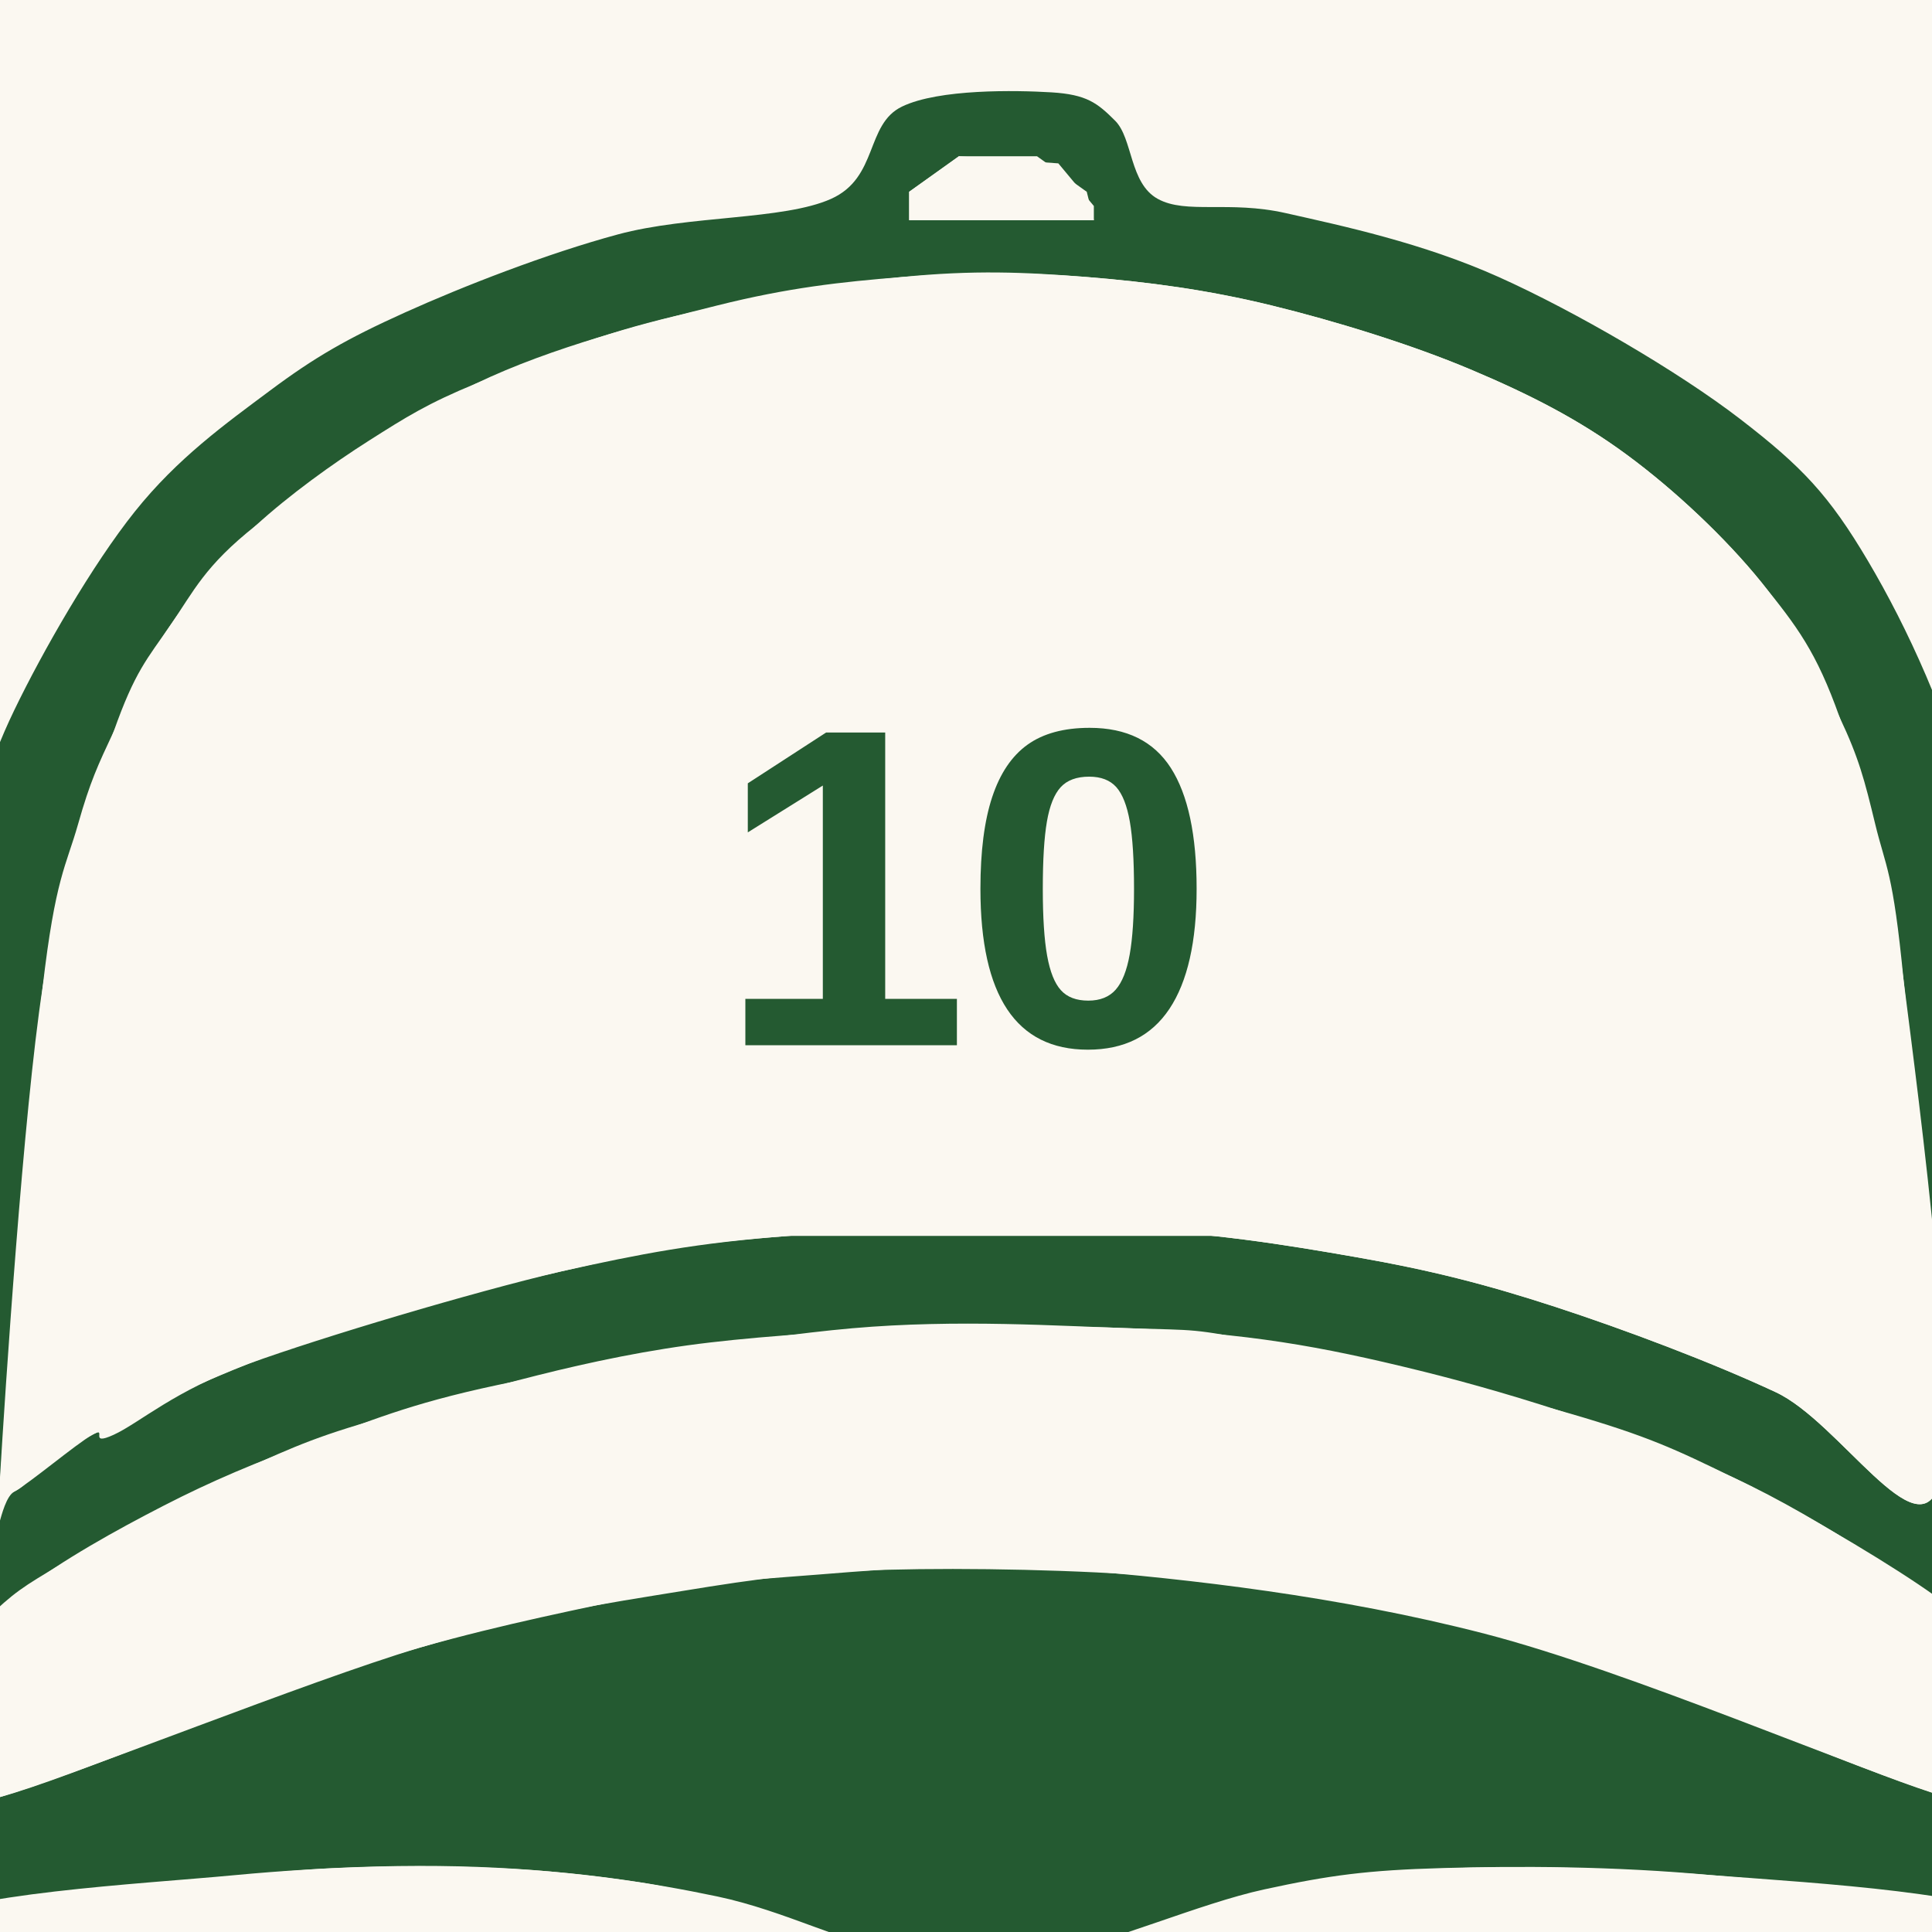
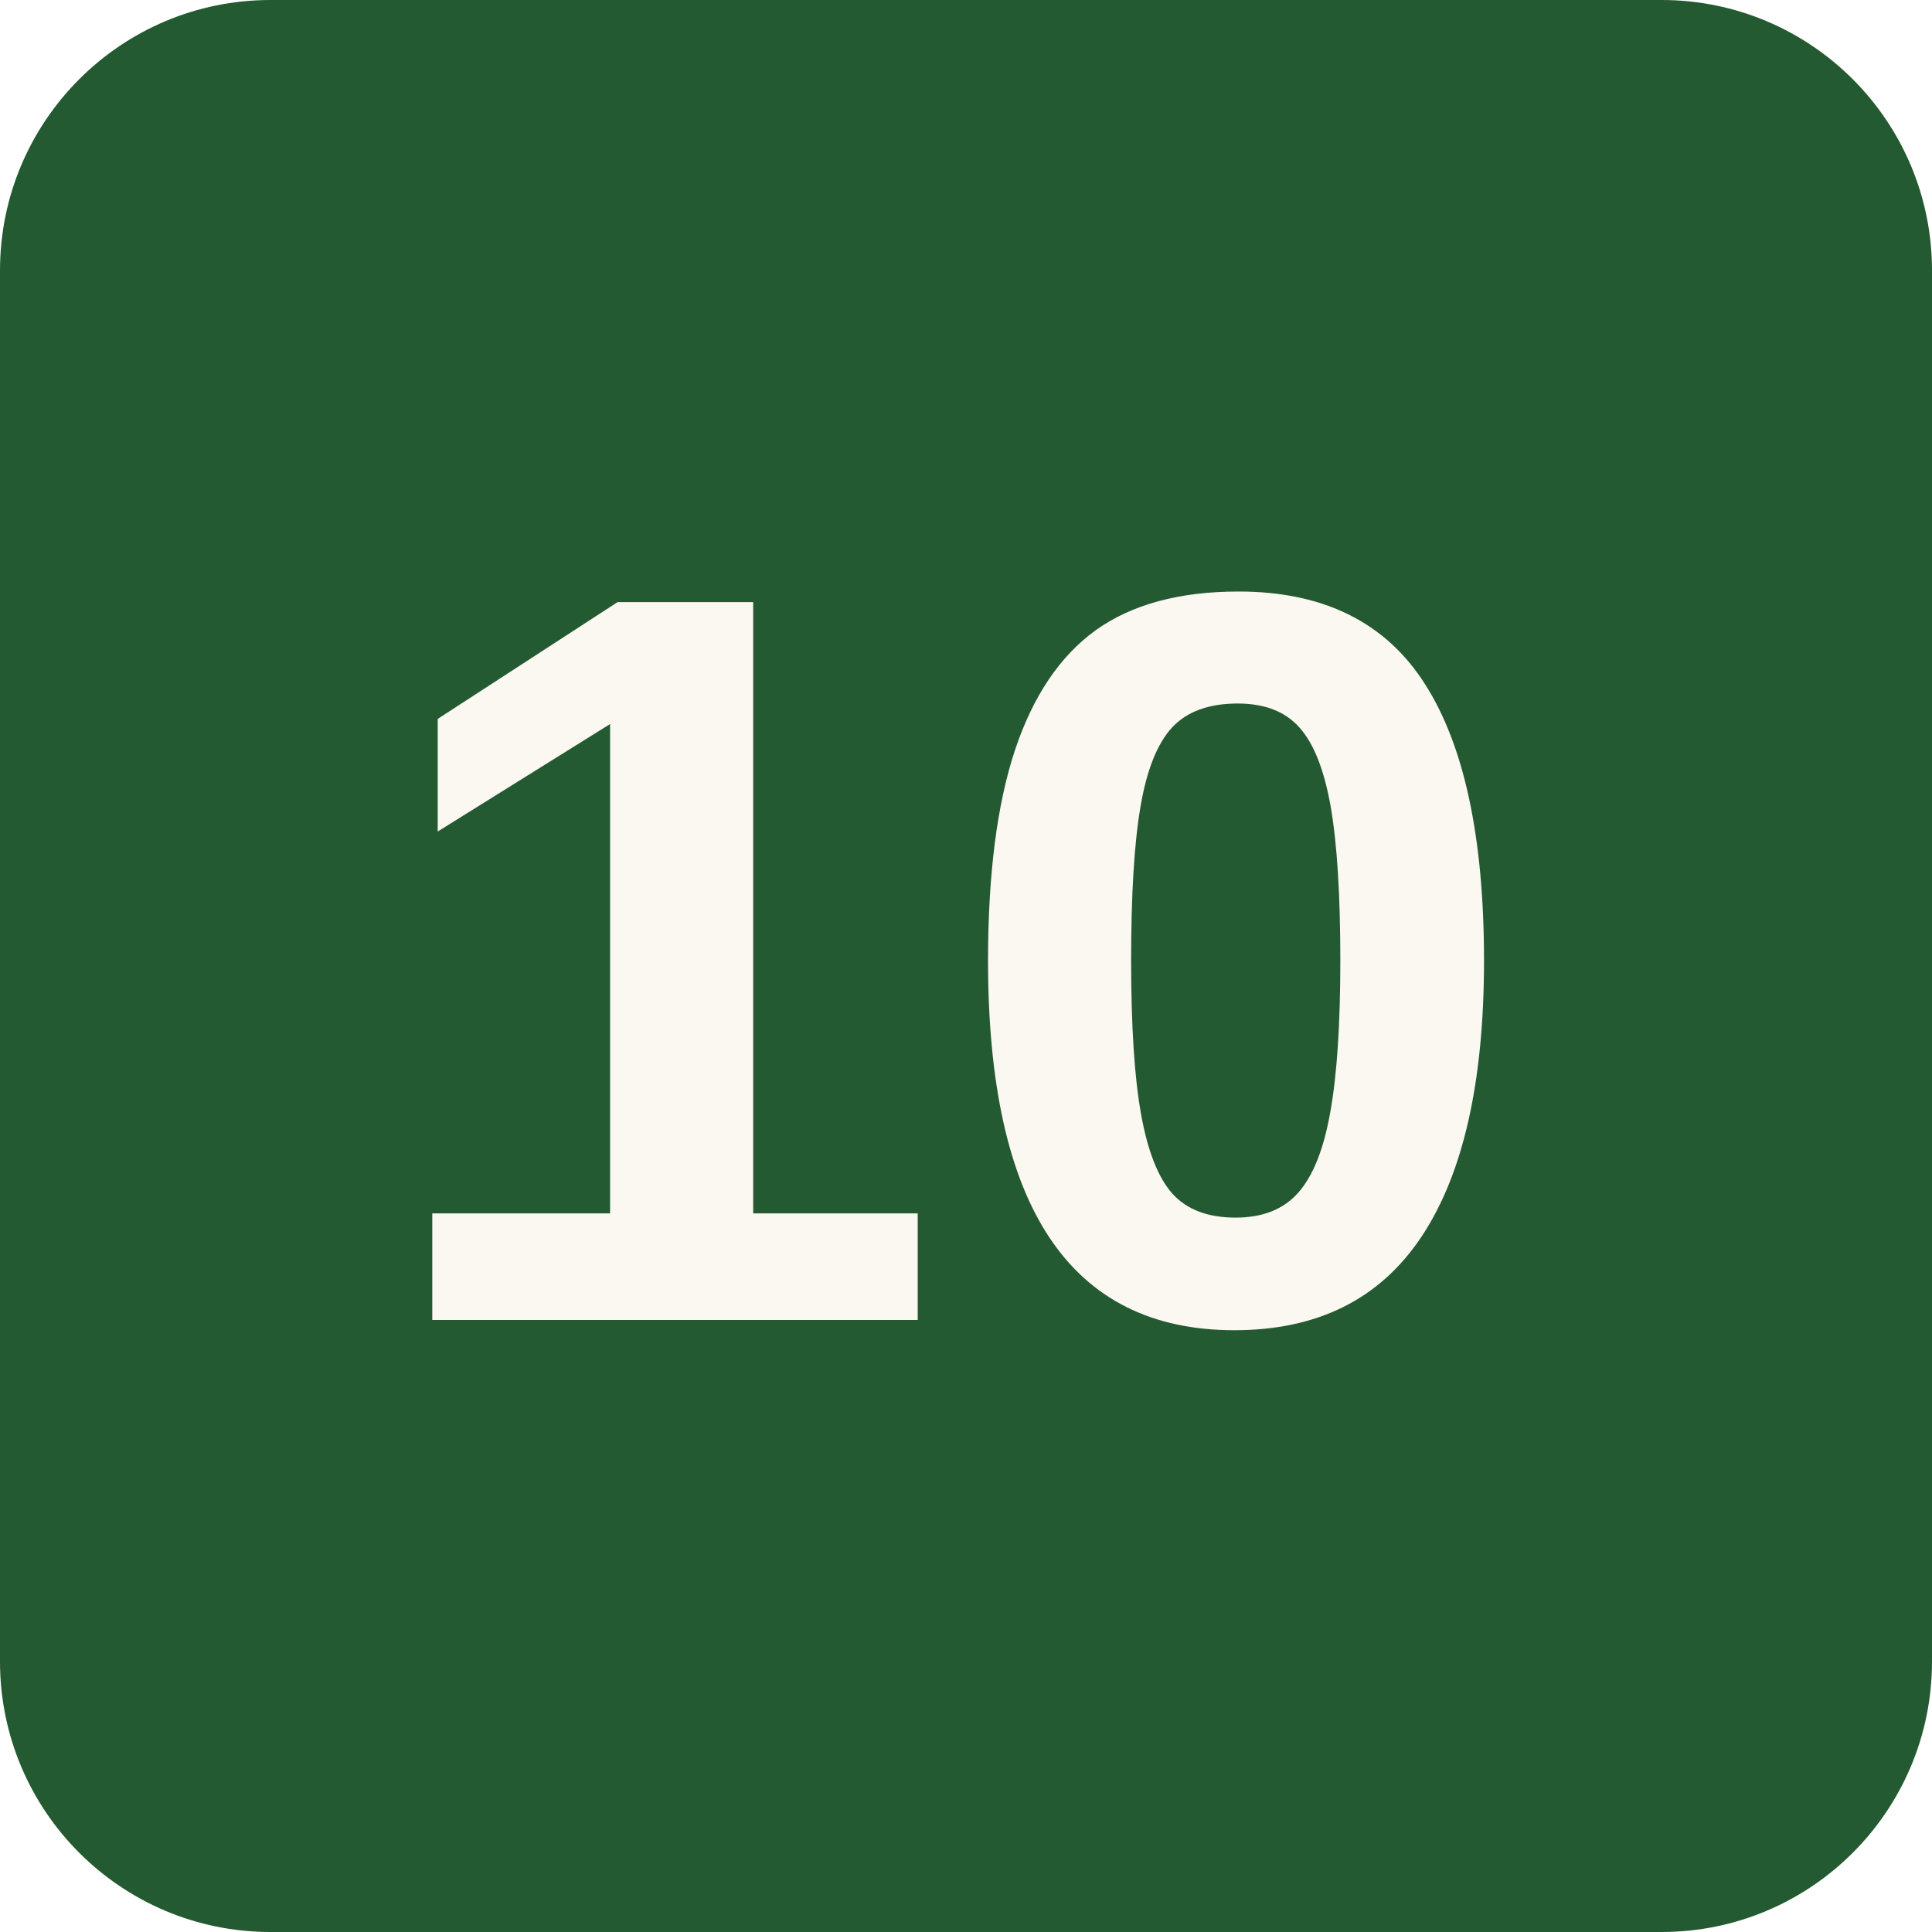
- <svg xmlns="http://www.w3.org/2000/svg" viewBox="472 128 272 272" role="img" aria-label="Teskeið">
-   <rect x="472" y="128" width="272" height="272" fill="#fbf8f1" />
-   <path d="M62 631C61.5 612.2 62 586.8 63 569C64 551.2 65.7 539.3 68 524C70.3 508.7 72.7 494.8 77 477C81.3 459.2 88 435 94 417C100 399 105.7 385.3 113 369C120.3 352.7 128.7 335.5 138 319C147.3 302.5 157.2 286.7 169 270C180.8 253.3 195.5 234.5 209 219C222.5 203.5 236.8 189.3 250 177C263.2 164.7 275 155 288 145C301 135 312.3 126.7 328 117C343.7 107.3 365.2 95.3 382 87C398.8 78.7 410.8 73.5 429 67C447.2 60.5 472.7 52.7 491 48C509.3 43.3 521.7 41.3 539 39C556.3 36.7 576.8 34.7 595 34C613.2 33.3 631.8 34 648 35C664.2 36 676 37.3 692 40C708 42.7 727.5 46.7 744 51C760.5 55.3 777.5 61.2 791 66C804.5 70.8 808.8 72 825 80C841.2 88 870.3 103.3 888 114C905.7 124.7 916.3 132.5 931 144C945.7 155.5 962.8 170.5 976 183C989.2 195.5 998.2 205 1010 219C1021.8 233 1035.5 250.3 1047 267C1058.5 283.7 1070.5 304 1079 319C1087.5 334 1091.2 341.3 1098 357C1104.8 372.7 1113.7 394 1120 413C1126.3 432 1131.7 451.7 1136 471C1140.3 490.3 1143.7 511.3 1146 529C1148.3 546.7 1149.3 559.7 1150 577C1150.7 594.3 1151 613.3 1150 633C1149 652.7 1146.5 676.7 1144 695C1141.5 713.3 1139.8 723.7 1135 743C1130.2 762.3 1121.5 791.8 1115 811C1108.5 830.2 1102.8 842.8 1096 858C1089.2 873.2 1083 886.2 1074 902C1065 917.8 1053.2 937 1042 953C1030.8 969 1019.3 983.7 1007 998C994.7 1012.3 980 1027.3 968 1039C956 1050.7 945.3 1059.5 935 1068C924.7 1076.5 920.5 1080.3 906 1090C891.5 1099.7 866.5 1115.8 848 1126C829.5 1136.2 811.8 1144 795 1151C778.2 1158 764 1163 747 1168C730 1173 711 1177.7 693 1181C675 1184.3 655.7 1186.7 639 1188C622.3 1189.3 610.7 1189.7 593 1189C575.3 1188.3 552 1186.7 533 1184C514 1181.3 496.7 1177.7 479 1173C461.3 1168.3 445.3 1163.2 427 1156C408.7 1148.8 386.3 1138.8 369 1130C351.7 1121.2 337 1112 323 1103C309 1094 299.2 1087.3 285 1076C270.8 1064.7 252.2 1048.7 238 1035C223.8 1021.3 211.3 1007.3 200 994C188.7 980.7 181.2 971.5 170 955C158.8 938.5 143.2 913.3 133 895C122.8 876.7 116.2 862 109 845C101.8 828 95.7 811.2 90 793C84.3 774.8 79 754.5 75 736C71 717.5 68.2 699.5 66 682C63.8 664.5 62.5 649.8 62 631ZM101 596C100.7 611 101 625.5 102 641C103 656.5 104.8 673.8 107 689C109.2 704.2 110.3 713.3 115 732C119.7 750.7 128.7 782.2 135 801C141.3 819.8 146.3 830.5 153 845C159.7 859.5 166.3 873 175 888C183.7 903 195 920.8 205 935C215 949.2 223.5 959.8 235 973C246.5 986.2 263.3 1003.5 274 1014C284.7 1024.5 288.7 1027.7 299 1036C309.3 1044.3 321.3 1054.2 336 1064C350.7 1073.8 370.2 1086 387 1095C403.8 1104 420.7 1111.5 437 1118C453.3 1124.5 468.7 1129.5 485 1134C501.3 1138.5 519 1142.3 535 1145C551 1147.7 565.5 1149.2 581 1150C596.5 1150.8 612.3 1150.8 628 1150C643.7 1149.2 661.8 1146.8 675 1145C688.2 1143.2 693 1142.5 707 1139C721 1135.5 742.3 1129.8 759 1124C775.7 1118.2 791 1111.7 807 1104C823 1096.3 840.2 1087 855 1078C869.8 1069 883 1059.8 896 1050C909 1040.2 920.3 1030.8 933 1019C945.7 1007.2 959.8 992.8 972 979C984.2 965.2 995.3 951 1006 936C1016.7 921 1027.3 904 1036 889C1044.7 874 1051 861.3 1058 846C1065 830.7 1071.7 815.3 1078 797C1084.3 778.7 1091.3 755 1096 736C1100.7 717 1103.5 701.8 1106 683C1108.5 664.2 1110.3 641.8 1111 623C1111.7 604.2 1111.2 588 1110 570C1108.8 552 1106.2 530.2 1104 515C1101.8 499.8 1101 495 1097 479C1093 463 1085.8 436.5 1080 419C1074.2 401.5 1068.8 389 1062 374C1055.2 359 1046.5 342.3 1039 329C1031.5 315.7 1027 308 1017 294C1007 280 991.3 259.3 979 245C966.7 230.7 954.7 219 943 208C931.3 197 921.8 188.8 909 179C896.2 169.2 881.7 158.7 866 149C850.3 139.3 830.2 128.5 815 121C799.8 113.5 787.8 108.8 775 104C762.2 99.2 754.5 96.2 738 92C721.5 87.8 693.3 81.8 676 79C658.7 76.2 650.8 75.5 634 75C617.2 74.5 592.7 74.8 575 76C557.3 77.2 542.7 79.5 528 82C513.3 84.5 501.3 87.2 487 91C472.7 94.8 455.5 100.2 442 105C428.5 109.8 420.2 113.2 406 120C391.8 126.8 374 135.5 357 146C340 156.5 317.8 172.5 304 183C290.2 193.5 284.8 198.7 274 209C263.2 219.3 250.7 231.7 239 245C227.3 258.3 214.7 274.2 204 289C193.3 303.8 183.7 319.2 175 334C166.3 348.8 159.7 361 152 378C144.3 395 135.3 417.3 129 436C122.7 454.7 118.2 470.8 114 490C109.8 509.2 106.2 533.3 104 551C101.8 568.7 101.3 581 101 596ZM444 379C443.5 374.8 443.8 369.2 446 364C448.2 358.8 454.3 362.2 457 348C459.7 333.8 460.3 295.3 462 279C463.7 262.7 465 258.5 467 250C469 241.5 470 236.3 474 228C478 219.7 485 207.5 491 200C497 192.5 503.7 187.7 510 183C516.3 178.3 520.8 175.7 529 172C537.2 168.3 549 163.7 559 161C569 158.3 582.3 159 589 156C595.7 153 593.8 145.5 599 143C604.2 140.5 615 140.7 620 141C625 141.3 626.5 142.5 629 145C631.5 147.5 631 153.8 635 156C639 158.2 645 156.2 653 158C661 159.8 672.3 162.2 683 167C693.7 171.8 708.3 180.3 717 187C725.7 193.7 729.5 197.7 735 207C740.5 216.3 746.3 228.8 750 243C753.7 257.2 755.3 274.8 757 292C758.7 309.2 758.5 335.8 760 346C761.5 356.2 763.8 349.2 766 353C768.2 356.8 771.8 364.3 773 369C774.2 373.7 773.5 378 773 381C772.5 384 771.5 385.3 770 387C768.5 388.7 765 382.7 764 391C763 399.3 764.5 425 764 437C763.5 449 763.2 452.7 761 463C758.8 473.3 755.8 487 751 499C746.2 511 738 525.5 732 535C726 544.5 726.8 544.2 715 556C703.2 567.8 671.7 595.2 661 606C650.3 616.8 654 615.3 651 621C648 626.7 645 633.5 643 640C641 646.5 639.7 649.5 639 660C638.3 670.5 635.8 661.7 639 703C642.2 744.3 654.7 867.8 658 908C661.3 948.2 659.5 935.3 659 944C658.5 952.7 656.7 955.5 655 960C653.3 964.5 651.8 967.3 649 971C646.2 974.7 642.3 979 638 982C633.7 985 629.5 987.7 623 989C616.5 990.3 606.3 991.3 599 990C591.7 988.7 584.3 984.8 579 981C573.7 977.2 570.3 973.3 567 967C563.7 960.7 560.2 952.5 559 943C557.8 933.5 556.5 952 560 910C563.5 868 576.7 731.3 580 691C583.3 650.7 580.8 676.7 580 668C579.2 659.3 577.3 647.2 575 639C572.7 630.8 569 624.5 566 619C563 613.5 568 616.8 557 606C546 595.2 513.5 568.3 500 554C486.5 539.7 481.7 529.3 476 520C470.3 510.7 469 506.2 466 498C463 489.8 460.2 482.2 458 471C455.8 459.8 453.8 444.3 453 431C452.2 417.7 453.7 398 453 391C452.3 384 450.5 391 449 389C447.5 387 444.5 383.2 444 379ZM600 155L600 159L626 159L625 155L618 150L607 150ZM472 336C471.3 347.8 471.8 339 474 338C476.2 337 478.2 333.5 485 330C491.8 326.5 504 320.8 515 317C526 313.2 539.7 309.5 551 307C562.3 304.5 570 303 583 302C596 301 615.7 300.5 629 301C642.3 301.5 652.7 303.2 663 305C673.3 306.8 681.2 308.8 691 312C700.8 315.2 713 319.8 722 324C731 328.2 742 346.7 745 337C748 327.3 742.3 284 740 266C737.7 248 734.3 238.3 731 229C727.7 219.7 725 216.2 720 210C715 203.8 707.8 197 701 192C694.2 187 687.3 183.5 679 180C670.7 176.5 660 173.2 651 171C642 168.8 633.7 167.7 625 167C616.3 166.3 607.7 166.3 599 167C590.3 167.7 583 168.5 573 171C563 173.5 549.8 176.8 539 182C528.2 187.2 515.2 196.3 508 202C500.8 207.7 499.3 211.2 496 216C492.7 220.8 491 222.5 488 231C485 239.5 480.7 249.5 478 267C475.3 284.5 472.7 324.2 472 336ZM575 271L578 259L585 254L581 246L582 235L587 230L594 228L605 231L609 236L610 243L608 249L601 254L601 257L608 263L611 255L619 256L614 271L620 276L621 281L611 283L606 278L599 283L586 283L579 279ZM655 265L656 243L665 231L674 228L683 229L693 237L697 250L697 261L694 273L687 281L669 283L661 278ZM522 283L539 231L541 229L552 229L568 269L571 283L560 283L556 272L537 272L533 283ZM624 235L626 230L646 230L645 283L634 282L634 241L625 241ZM591 240L594 248L599 246L600 240L598 238ZM667 247L668 268L671 272L678 273L684 266L684 246L681 241L672 240ZM541 258L541 262L552 262L547 244ZM586 265L589 273L596 274L600 272L600 269L592 260ZM457 371C455.2 375 456.5 378.3 459 380C461.5 381.7 461.7 383.8 472 381C482.3 378.2 507 367.5 521 363C535 358.5 545.7 356.2 556 354C566.3 351.8 571.8 350.8 583 350C594.2 349.2 606.7 347.7 623 349C639.3 350.3 660.5 352.7 681 358C701.5 363.3 733.5 377.2 746 381C758.5 384.8 753.5 381.8 756 381C758.5 380.2 760.7 378.5 761 376C761.3 373.5 759.8 369.2 758 366C756.2 362.8 757 362 750 357C743 352 729 342 716 336C703 330 686.2 324.5 672 321C657.8 317.5 647.7 315.7 631 315C614.3 314.3 589.2 315 572 317C554.8 319 539 324 528 327C517 330 513.8 331.5 506 335C498.2 338.5 487 344.5 481 348C475 351.5 474 352.2 470 356C466 359.8 458.8 367 457 371ZM459 399C451.3 403.5 457.3 414.8 459 419C460.7 423.2 466.3 418.8 469 424C471.7 429.2 472.3 442.2 475 450C477.7 457.8 482 466.2 485 471C488 475.8 489.8 476.7 493 479C496.2 481.3 498.3 483.2 504 485C509.7 486.8 518 489.7 527 490C536 490.3 549.7 489.2 558 487C566.3 484.8 571.3 482.2 577 477C582.7 471.8 588 464.7 592 456C596 447.3 598.5 430.7 601 425C603.5 419.3 604.7 422.3 607 422C609.3 421.7 613.2 422.3 615 423C616.8 423.7 616.2 420.7 618 426C619.8 431.3 623.5 448 626 455C628.5 462 629.8 463.8 633 468C636.2 472.2 639 476.5 645 480C651 483.5 661.3 487.3 669 489C676.7 490.7 685 490.2 691 490C697 489.8 699.8 489.5 705 488C710.2 486.5 717.5 483.7 722 481C726.5 478.3 729 475.8 732 472C735 468.2 737.2 466 740 458C742.8 450 745.8 430.5 749 424C752.2 417.5 757.3 423.2 759 419C760.7 414.8 766.7 403.5 759 399C751.3 394.5 729 393.2 713 392C697 390.8 678.5 390.2 663 392C647.5 393.8 630.7 401.2 620 403C609.3 404.8 606.8 404.3 599 403C591.2 401.7 582.5 397 573 395C563.5 393 553.3 391.5 542 391C530.7 390.5 518.8 390.7 505 392C491.2 393.3 466.7 394.5 459 399ZM484 435C483.3 427.8 484.3 417.7 486 413C487.7 408.3 490.3 408.5 494 407C497.7 405.5 499.3 404.7 508 404C516.7 403.3 536.2 402.7 546 403C555.8 403.3 561 404.5 567 406C573 407.5 578.7 409.5 582 412C585.3 414.5 586.5 416.3 587 421C587.5 425.7 587.2 433 585 440C582.8 447 578.3 457.3 574 463C569.7 468.7 564.2 471.5 559 474C553.8 476.5 549.7 477.5 543 478C536.3 478.5 525.7 478.2 519 477C512.3 475.8 507.8 474.5 503 471C498.2 467.5 493.2 462 490 456C486.8 450 484.7 442.2 484 435ZM632 432C631.3 427 631.3 421.3 632 418C632.7 414.7 631 414.3 636 412C641 409.7 651.3 405.5 662 404C672.7 402.5 690.8 402.8 700 403C709.2 403.2 712.2 403.8 717 405C721.8 406.2 726.2 407.8 729 410C731.8 412.2 733.3 413.2 734 418C734.7 422.8 734.8 431.3 733 439C731.2 446.7 727.3 458 723 464C718.7 470 712.2 472.7 707 475C701.8 477.3 698.3 477.7 692 478C685.7 478.3 676 478.5 669 477C662 475.5 655.5 473.8 650 469C644.5 464.2 639 454.2 636 448C633 441.8 632.7 437 632 432ZM563 538L567 545L583 552L615 554L632 549L644 542L657 529L660 521L658 517L651 516L636 532L614 541L588 540L571 532L566 533ZM320 1013L320 1008L357 951L356 948L336 936L336 930L339 926L348 927L397 959L398 966L395 970L389 971L376 961L368 958L333 1015L326 1018ZM827 971L829 961L837 951L849 945L863 944L867 949L866 955L845 960L840 967L841 973L849 975L869 968L881 969L890 979L890 995L881 1007L870 1013L863 1015L850 1014L847 1010L848 1004L852 1001L866 1002L872 999L878 992L878 985L874 981L867 981L852 987L838 987L830 981ZM782 969L782 961L788 956L795 957L799 962L799 968L795 973L788 974ZM794 988L795 983L800 980L807 982L832 1030L831 1037L824 1040L819 1037ZM688 1054L690 1034L699 1022L711 1016L727 1016L715 1004L706 1012L703 1012L700 1006L706 999L696 994L697 988L704 986L715 991L720 986L724 987L726 993L723 997L743 1016L752 1036L753 1053L749 1065L733 1079L712 1081L701 1076L694 1069ZM371 1031L372 1016L377 1005L384 997L396 991L412 991L421 995L429 1002L434 1012L434 1029L431 1037L427 1040L385 1021L384 1030L387 1038L399 1047L416 1047L418 1056L415 1059L397 1059L384 1053L375 1043ZM508 1088L519 1003L523 999L531 1000L533 1009L526 1053L555 1031L566 1034L564 1041L541 1057L562 1089L563 1094L561 1096L549 1095L531 1065L524 1069L521 1090L511 1091ZM649 1014L649 1006L652 1002L660 1001L665 1005L666 1011L663 1017L653 1018ZM390 1010L414 1023L419 1025L422 1023L421 1012L413 1004L399 1003ZM438 1064L442 1056L448 1056L454 1065L465 1070L473 1069L477 1064L472 1055L458 1048L450 1039L450 1026L457 1017L473 1014L487 1019L495 1026L497 1031L495 1036L491 1038L474 1026L467 1026L462 1031L464 1037L482 1047L489 1055L489 1071L483 1078L472 1082L457 1080L447 1075ZM701 1044L704 1059L715 1068L726 1068L732 1065L739 1055L738 1039L727 1028L717 1027L711 1029L705 1034ZM653 1040L653 1030L655 1028L663 1027L666 1029L674 1085L671 1092L662 1092L660 1090ZM575 1066L577 1051L581 1043L592 1033L601 1030L614 1030L625 1035L631 1041L637 1057L637 1064L634 1067L590 1068L593 1079L604 1086L617 1085L625 1079L630 1079L633 1082L634 1087L631 1091L615 1098L597 1097L588 1092L581 1085ZM776 1050L778 1042L785 1039L790 1040L795 1048L793 1055L787 1058L779 1056ZM590 1054L590 1057L623 1057L620 1047L608 1041L596 1045Z" fill="#245a31" fill-rule="evenodd" />
-   <path d="M600 159L600 155L607 150L621 151L626 157L626 159ZM472 337C472.7 325.2 476.2 282.5 478 267C479.8 251.5 481.3 250 483 244C484.7 238 485.8 235.7 488 231C490.2 226.3 492.7 220.8 496 216C499.3 211.2 503.3 206.3 508 202C512.7 197.7 518.8 193.3 524 190C529.2 186.7 532.2 184.8 539 182C545.8 179.2 555 175.5 565 173C575 170.5 589 168 599 167C609 166 616.3 166.3 625 167C633.7 167.7 642 168.8 651 171C660 173.2 670.7 176.5 679 180C687.3 183.5 694.2 187 701 192C707.8 197 715 203.8 720 210C725 216.2 728.3 223.3 731 229C733.7 234.7 734.5 237.8 736 244C737.5 250.2 738.5 250.5 740 266C741.5 281.5 748 327.3 745 337C742 346.7 731 328.2 722 324C713 319.8 700.8 315.2 691 312C681.2 308.8 673.3 306.8 663 305C652.7 303.2 642.3 301.5 629 301C615.7 300.5 596 301 583 302C570 303 563.7 304 551 307C538.3 310 517.5 316.2 507 320C496.5 323.8 491.7 328.3 488 330C484.3 331.7 487.3 328.7 485 330C482.7 331.3 476.2 336.8 474 338C471.8 339.2 471.3 348.8 472 337ZM575 267L575 271L579 279L586 283L595 284L605 280L606 278L611 283L619 283L621 281L620 276L614 271L618 264L619 256L611 255L608 263L606 263L606 261L601 257L601 254L608 249L610 243L608 234L601 229L589 229L582 235L581 246L585 251L585 254L578 259ZM655 247L655 265L657 272L663 280L669 283L682 283L687 281L692 276L696 267L697 250L693 237L687 231L678 228L669 229L659 237ZM522 278L522 283L533 283L537 272L556 272L560 283L571 283L568 269L552 229L541 229L539 231ZM624 234L625 241L634 241L634 282L645 283L646 230L626 230ZM591 244L591 240L593 238L598 238L600 240L600 244L596 248L594 248ZM667 265L668 244L672 240L681 241L685 251L683 269L678 273L673 273L669 270ZM541 262L541 258L547 244L552 262ZM586 269L587 263L592 260L600 269L600 272L591 274ZM457 378C456.3 376.3 456.7 372.8 457 371C457.3 369.2 456 370.2 459 367C462 363.8 469 356.5 475 352C481 347.5 488.2 343.5 495 340C501.8 336.5 508.2 333.8 516 331C523.8 328.2 529.3 325.7 542 323C554.7 320.3 577.2 316.3 592 315C606.8 313.7 621.3 314.7 631 315C640.7 315.3 639.7 315 650 317C660.3 319 682 323.8 693 327C704 330.2 707.8 332 716 336C724.2 340 735.3 346.5 742 351C748.7 355.5 752.8 359.3 756 363C759.2 366.7 760.7 370.2 761 373C761.3 375.8 760.5 378.7 758 380C755.5 381.3 755.5 383.7 746 381C736.5 378.3 713.8 368.3 701 364C688.2 359.7 679.8 357.3 669 355C658.2 352.7 648 351 636 350C624 349 608.3 348.7 597 349C585.7 349.3 579 350.2 568 352C557 353.8 547 355.2 531 360C515 364.8 483.7 377.5 472 381C460.3 384.5 463.5 381.5 461 381C458.5 380.5 457.7 379.7 457 378ZM459 419C457.7 415.2 458.7 402.5 459 399C459.3 395.5 451 399.3 461 398C471 396.7 502.2 391.8 519 391C535.8 390.2 548.7 391 562 393C575.3 395 589.3 401.3 599 403C608.7 404.7 611.5 404.5 620 403C628.5 401.5 640.8 396 650 394C659.2 392 664.5 391.3 675 391C685.5 390.7 699 390.7 713 392C727 393.3 751.3 394.5 759 399C766.7 403.5 760.7 414.8 759 419C757.3 423.2 752.2 417.5 749 424C745.8 430.5 742.8 450 740 458C737.2 466 735 468.2 732 472C729 475.8 725 478.8 722 481C719 483.2 719.2 483.5 714 485C708.8 486.5 697.2 489.2 691 490C684.8 490.8 682.2 490.5 677 490C671.8 489.5 666 489.2 660 487C654 484.8 645.5 480.2 641 477C636.5 473.8 635.5 471.7 633 468C630.5 464.3 628.5 462 626 455C623.5 448 620.3 431.5 618 426C615.7 420.5 613.8 422.7 612 422C610.2 421.3 608.8 421.5 607 422C605.2 422.5 603 420.7 601 425C599 429.3 597 441.8 595 448C593 454.2 591.2 458 589 462C586.8 466 585.2 468.7 582 472C578.8 475.3 574 479.5 570 482C566 484.5 562.5 485.7 558 487C553.5 488.3 548.2 489.5 543 490C537.8 490.5 532.5 490.5 527 490C521.5 489.5 515.2 488.5 510 487C504.8 485.5 500.2 483.7 496 481C491.8 478.3 487.7 474 485 471C482.3 468 481.8 467 480 463C478.2 459 475.5 452.8 474 447C472.5 441.2 472.2 432.2 471 428C469.8 423.8 469 423.5 467 422C465 420.5 460.3 422.8 459 419ZM484 418C483 422.3 483 428.7 484 435C485 441.3 488.2 451.2 490 456C491.8 460.8 492.8 461.5 495 464C497.2 466.5 499 468.8 503 471C507 473.2 512.3 475.8 519 477C525.7 478.2 536.3 478.5 543 478C549.7 477.5 554.8 475.5 559 474C563.2 472.5 565 471.5 568 469C571 466.5 574.7 462.3 577 459C579.3 455.7 580.3 453.7 582 449C583.7 444.3 586.2 435.7 587 431C587.8 426.3 587.8 424.2 587 421C586.2 417.8 584 414.2 582 412C580 409.8 579.3 409.3 575 408C570.7 406.7 565.7 404.8 556 404C546.3 403.2 526.2 402.8 517 403C507.8 403.2 505.5 404 501 405C496.5 406 492.8 406.8 490 409C487.2 411.2 485 413.7 484 418ZM632 418C631 422.5 631.5 430.3 633 437C634.5 443.7 638.2 452.7 641 458C643.8 463.3 645.3 465.8 650 469C654.7 472.2 662 475.5 669 477C676 478.5 685.7 478.3 692 478C698.3 477.7 703.2 476.2 707 475C710.8 473.8 712 473.3 715 471C718 468.7 722.7 464 725 461C727.3 458 727.5 457.5 729 453C730.5 448.5 733.2 439.8 734 434C734.8 428.2 734.3 421.5 734 418C733.7 414.5 733.7 414.8 732 413C730.3 411.2 727.5 408.5 724 407C720.5 405.5 719.8 404.7 711 404C702.2 403.3 680.3 402.8 671 403C661.7 403.2 660.3 403.8 655 405C649.7 406.2 642.8 407.8 639 410C635.2 412.2 633 413.5 632 418ZM563 540L564 535L571 532L588 540L614 541L627 537L636 532L651 516L658 517L660 521L657 529L644 542L632 549L615 554L592 554L583 552L567 545Z" fill="#fbf8f1" fill-rule="evenodd" />
-   <rect x="514" y="210" width="188" height="92" fill="#fbf8f1" />
-   <text x="608" y="257" text-anchor="middle" dominant-baseline="middle" font-family="Arial Black, Arial, Helvetica, sans-serif" font-weight="900" font-size="64" fill="#245a31" letter-spacing="-1">10</text>
+ <svg xmlns="http://www.w3.org/2000/svg" viewBox="0 0 100 100" role="img" aria-label="Teskeið">
+   <rect width="100" height="100" rx="14" fill="#245a31" />
+   <text x="49" y="53" text-anchor="middle" dominant-baseline="middle" font-family="Arial Black, Arial, Helvetica, sans-serif" font-weight="900" font-size="54" fill="#fbf8f1">10</text>
</svg>
